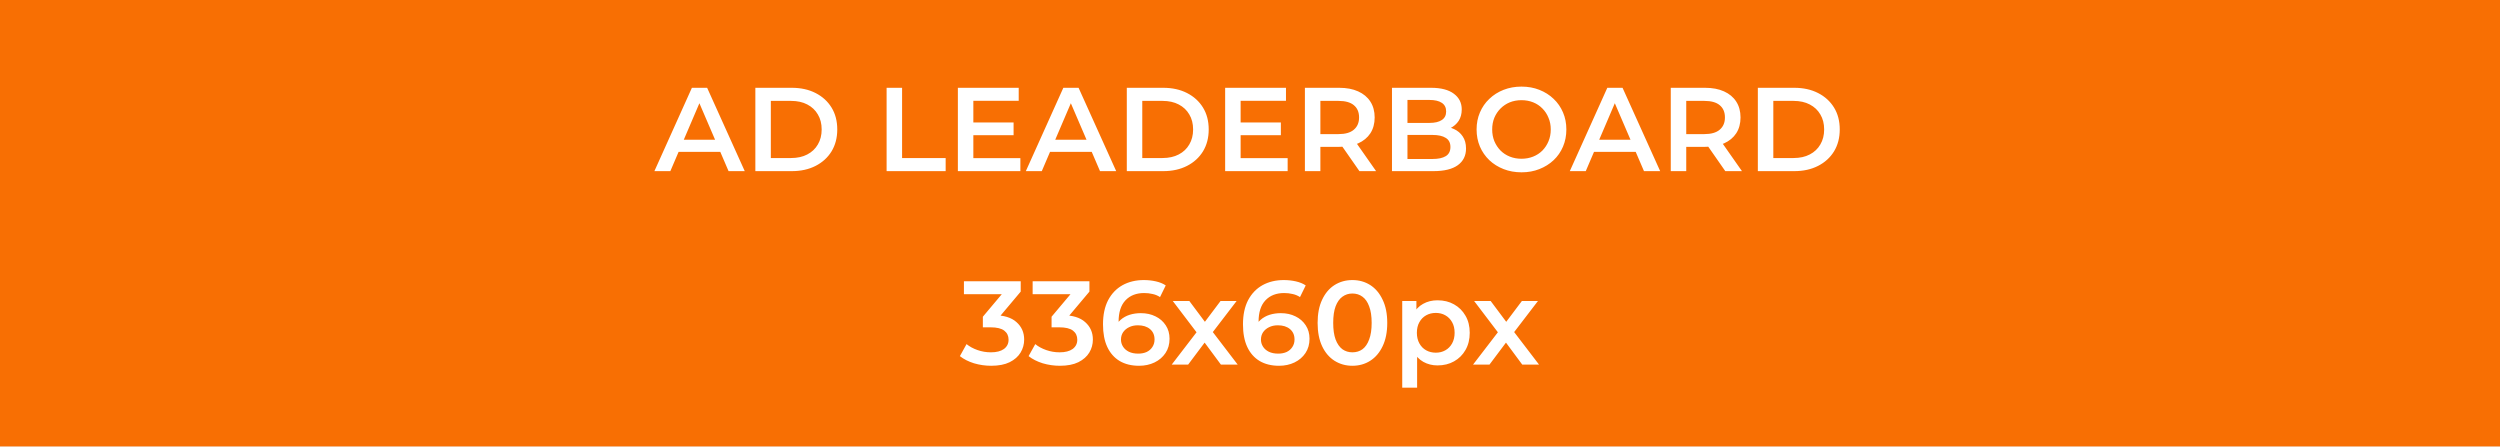
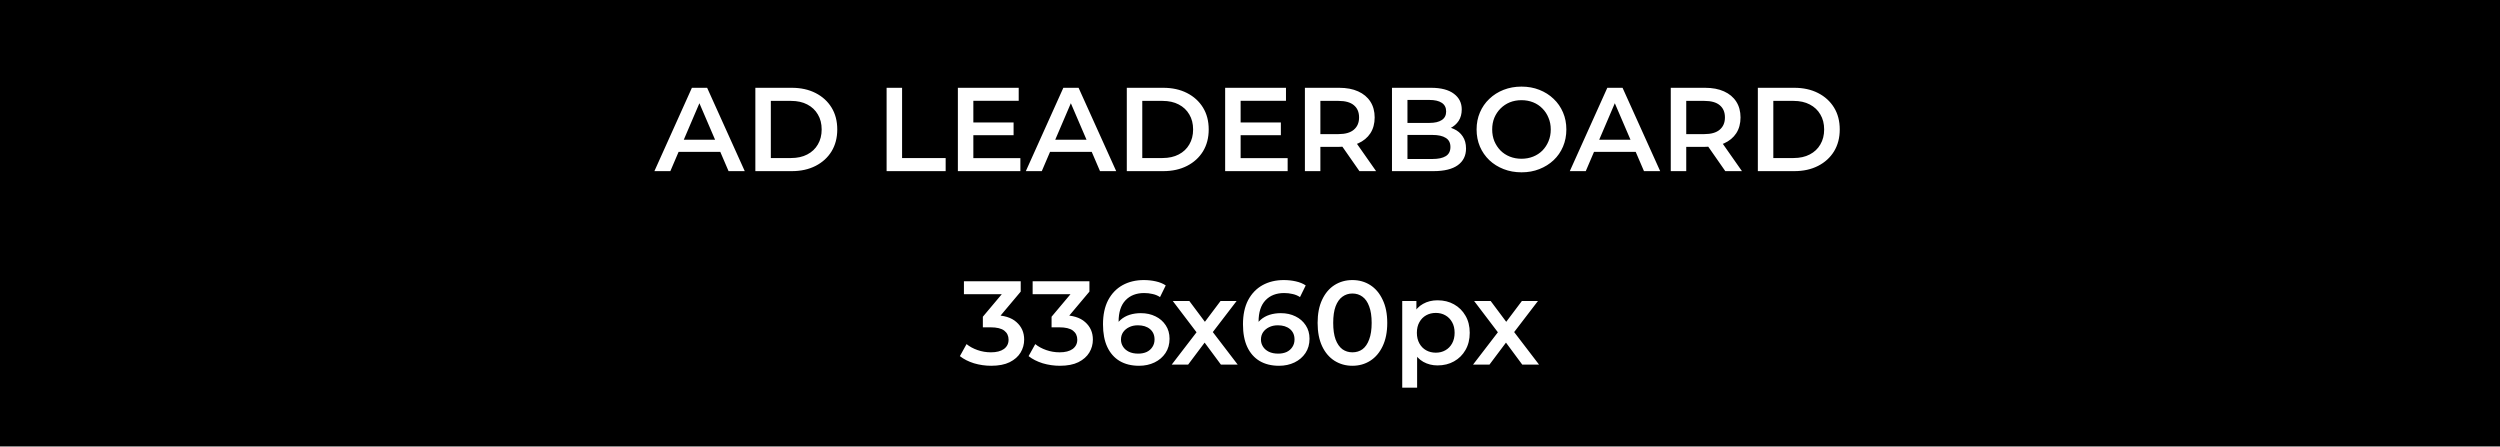
<svg xmlns="http://www.w3.org/2000/svg" width="336" height="60" viewBox="0 0 336 60" fill="none">
-   <rect width="336" height="60" fill="#F86F03" />
-   <path d="M87.951 23L92.991 11.8H95.039L100.095 23H97.919L93.583 12.904H94.415L90.095 23H87.951ZM90.271 20.408L90.831 18.776H96.879L97.439 20.408H90.271ZM101.52 23V11.8H106.416C107.632 11.8 108.698 12.035 109.616 12.504C110.533 12.973 111.248 13.624 111.76 14.456C112.272 15.288 112.528 16.269 112.528 17.4C112.528 18.52 112.272 19.501 111.76 20.344C111.248 21.176 110.533 21.827 109.616 22.296C108.698 22.765 107.632 23 106.416 23H101.52ZM103.6 21.24H106.32C107.162 21.24 107.888 21.08 108.496 20.76C109.114 20.44 109.589 19.992 109.92 19.416C110.261 18.84 110.432 18.168 110.432 17.4C110.432 16.621 110.261 15.949 109.92 15.384C109.589 14.808 109.114 14.36 108.496 14.04C107.888 13.72 107.162 13.56 106.32 13.56H103.6V21.24ZM119.16 23V11.8H121.24V21.24H127.096V23H119.16ZM130.658 16.456H136.226V18.168H130.658V16.456ZM130.818 21.256H137.138V23H128.738V11.8H136.914V13.544H130.818V21.256ZM137.873 23L142.913 11.8H144.961L150.017 23H147.841L143.505 12.904H144.337L140.017 23H137.873ZM140.193 20.408L140.753 18.776H146.801L147.361 20.408H140.193ZM151.442 23V11.8H156.338C157.554 11.8 158.62 12.035 159.538 12.504C160.455 12.973 161.17 13.624 161.682 14.456C162.194 15.288 162.45 16.269 162.45 17.4C162.45 18.52 162.194 19.501 161.682 20.344C161.17 21.176 160.455 21.827 159.538 22.296C158.62 22.765 157.554 23 156.338 23H151.442ZM153.522 21.24H156.242C157.084 21.24 157.81 21.08 158.418 20.76C159.036 20.44 159.511 19.992 159.842 19.416C160.183 18.84 160.354 18.168 160.354 17.4C160.354 16.621 160.183 15.949 159.842 15.384C159.511 14.808 159.036 14.36 158.418 14.04C157.81 13.72 157.084 13.56 156.242 13.56H153.522V21.24ZM166.58 16.456H172.148V18.168H166.58V16.456ZM166.74 21.256H173.06V23H164.66V11.8H172.836V13.544H166.74V21.256ZM175.379 23V11.8H179.987C180.979 11.8 181.827 11.96 182.531 12.28C183.246 12.6 183.795 13.059 184.179 13.656C184.563 14.253 184.755 14.963 184.755 15.784C184.755 16.605 184.563 17.315 184.179 17.912C183.795 18.499 183.246 18.952 182.531 19.272C181.827 19.581 180.979 19.736 179.987 19.736H176.531L177.459 18.792V23H175.379ZM182.707 23L179.875 18.936H182.099L184.947 23H182.707ZM177.459 19.016L176.531 18.024H179.891C180.808 18.024 181.496 17.827 181.955 17.432C182.424 17.037 182.659 16.488 182.659 15.784C182.659 15.069 182.424 14.52 181.955 14.136C181.496 13.752 180.808 13.56 179.891 13.56H176.531L177.459 12.536V19.016ZM187.082 23V11.8H192.33C193.674 11.8 194.698 12.067 195.402 12.6C196.106 13.123 196.458 13.827 196.458 14.712C196.458 15.309 196.319 15.821 196.042 16.248C195.765 16.664 195.391 16.989 194.922 17.224C194.463 17.448 193.962 17.56 193.418 17.56L193.706 16.984C194.335 16.984 194.901 17.101 195.402 17.336C195.903 17.56 196.298 17.891 196.586 18.328C196.885 18.765 197.034 19.309 197.034 19.96C197.034 20.92 196.666 21.667 195.93 22.2C195.194 22.733 194.101 23 192.65 23H187.082ZM189.162 21.368H192.522C193.301 21.368 193.898 21.24 194.314 20.984C194.73 20.728 194.938 20.317 194.938 19.752C194.938 19.197 194.73 18.792 194.314 18.536C193.898 18.269 193.301 18.136 192.522 18.136H189.002V16.52H192.106C192.831 16.52 193.386 16.392 193.77 16.136C194.165 15.88 194.362 15.496 194.362 14.984C194.362 14.461 194.165 14.072 193.77 13.816C193.386 13.56 192.831 13.432 192.106 13.432H189.162V21.368ZM204.502 23.16C203.627 23.16 202.822 23.016 202.086 22.728C201.35 22.44 200.71 22.04 200.166 21.528C199.622 21.005 199.201 20.397 198.902 19.704C198.603 19 198.454 18.232 198.454 17.4C198.454 16.568 198.603 15.805 198.902 15.112C199.201 14.408 199.622 13.8 200.166 13.288C200.71 12.765 201.35 12.36 202.086 12.072C202.822 11.784 203.622 11.64 204.486 11.64C205.361 11.64 206.161 11.784 206.886 12.072C207.622 12.36 208.262 12.765 208.806 13.288C209.35 13.8 209.771 14.408 210.07 15.112C210.369 15.805 210.518 16.568 210.518 17.4C210.518 18.232 210.369 19 210.07 19.704C209.771 20.408 209.35 21.016 208.806 21.528C208.262 22.04 207.622 22.44 206.886 22.728C206.161 23.016 205.366 23.16 204.502 23.16ZM204.486 21.336C205.051 21.336 205.574 21.24 206.054 21.048C206.534 20.856 206.95 20.584 207.302 20.232C207.654 19.869 207.926 19.453 208.118 18.984C208.321 18.504 208.422 17.976 208.422 17.4C208.422 16.824 208.321 16.301 208.118 15.832C207.926 15.352 207.654 14.936 207.302 14.584C206.95 14.221 206.534 13.944 206.054 13.752C205.574 13.56 205.051 13.464 204.486 13.464C203.921 13.464 203.398 13.56 202.918 13.752C202.449 13.944 202.033 14.221 201.67 14.584C201.318 14.936 201.041 15.352 200.838 15.832C200.646 16.301 200.55 16.824 200.55 17.4C200.55 17.965 200.646 18.488 200.838 18.968C201.041 19.448 201.318 19.869 201.67 20.232C202.022 20.584 202.438 20.856 202.918 21.048C203.398 21.24 203.921 21.336 204.486 21.336ZM210.982 23L216.023 11.8H218.071L223.127 23H220.951L216.615 12.904H217.447L213.127 23H210.982ZM213.303 20.408L213.863 18.776H219.911L220.47 20.408H213.303ZM224.551 23V11.8H229.159C230.151 11.8 230.999 11.96 231.703 12.28C232.418 12.6 232.967 13.059 233.351 13.656C233.735 14.253 233.927 14.963 233.927 15.784C233.927 16.605 233.735 17.315 233.351 17.912C232.967 18.499 232.418 18.952 231.703 19.272C230.999 19.581 230.151 19.736 229.159 19.736H225.703L226.631 18.792V23H224.551ZM231.879 23L229.047 18.936H231.271L234.119 23H231.879ZM226.631 19.016L225.703 18.024H229.063C229.98 18.024 230.668 17.827 231.127 17.432C231.596 17.037 231.831 16.488 231.831 15.784C231.831 15.069 231.596 14.52 231.127 14.136C230.668 13.752 229.98 13.56 229.063 13.56H225.703L226.631 12.536V19.016ZM236.254 23V11.8H241.15C242.366 11.8 243.433 12.035 244.35 12.504C245.267 12.973 245.982 13.624 246.494 14.456C247.006 15.288 247.262 16.269 247.262 17.4C247.262 18.52 247.006 19.501 246.494 20.344C245.982 21.176 245.267 21.827 244.35 22.296C243.433 22.765 242.366 23 241.15 23H236.254ZM238.334 21.24H241.054C241.897 21.24 242.622 21.08 243.23 20.76C243.849 20.44 244.323 19.992 244.654 19.416C244.995 18.84 245.166 18.168 245.166 17.4C245.166 16.621 244.995 15.949 244.654 15.384C244.323 14.808 243.849 14.36 243.23 14.04C242.622 13.72 241.897 13.56 241.054 13.56H238.334V21.24ZM133.216 49.16C132.427 49.16 131.654 49.048 130.896 48.824C130.15 48.589 129.52 48.269 129.008 47.864L129.904 46.248C130.31 46.579 130.8 46.845 131.376 47.048C131.952 47.251 132.555 47.352 133.184 47.352C133.931 47.352 134.512 47.203 134.928 46.904C135.344 46.595 135.552 46.179 135.552 45.656C135.552 45.144 135.36 44.739 134.976 44.44C134.592 44.141 133.974 43.992 133.12 43.992H132.096V42.568L135.296 38.76L135.568 39.544H129.552V37.8H137.184V39.192L133.984 43L132.896 42.36H133.52C134.896 42.36 135.926 42.669 136.608 43.288C137.302 43.896 137.648 44.68 137.648 45.64C137.648 46.269 137.488 46.851 137.168 47.384C136.848 47.917 136.358 48.349 135.696 48.68C135.046 49 134.219 49.16 133.216 49.16ZM142.451 49.16C141.661 49.16 140.888 49.048 140.131 48.824C139.384 48.589 138.755 48.269 138.243 47.864L139.139 46.248C139.544 46.579 140.035 46.845 140.611 47.048C141.187 47.251 141.789 47.352 142.419 47.352C143.165 47.352 143.747 47.203 144.163 46.904C144.579 46.595 144.787 46.179 144.787 45.656C144.787 45.144 144.595 44.739 144.211 44.44C143.827 44.141 143.208 43.992 142.355 43.992H141.331V42.568L144.531 38.76L144.803 39.544H138.787V37.8H146.419V39.192L143.219 43L142.131 42.36H142.755C144.131 42.36 145.16 42.669 145.843 43.288C146.536 43.896 146.883 44.68 146.883 45.64C146.883 46.269 146.723 46.851 146.403 47.384C146.083 47.917 145.592 48.349 144.931 48.68C144.28 49 143.453 49.16 142.451 49.16ZM153.091 49.16C152.078 49.16 151.208 48.947 150.483 48.52C149.758 48.083 149.203 47.453 148.819 46.632C148.435 45.811 148.243 44.797 148.243 43.592C148.243 42.312 148.472 41.229 148.931 40.344C149.4 39.459 150.046 38.787 150.867 38.328C151.699 37.869 152.654 37.64 153.731 37.64C154.296 37.64 154.835 37.699 155.347 37.816C155.87 37.933 156.312 38.115 156.675 38.36L155.907 39.928C155.598 39.725 155.262 39.587 154.899 39.512C154.547 39.427 154.174 39.384 153.779 39.384C152.723 39.384 151.886 39.709 151.267 40.36C150.648 41.011 150.339 41.971 150.339 43.24C150.339 43.443 150.344 43.683 150.355 43.96C150.366 44.227 150.403 44.499 150.467 44.776L149.827 44.072C150.019 43.635 150.28 43.272 150.611 42.984C150.952 42.685 151.352 42.461 151.811 42.312C152.28 42.163 152.787 42.088 153.331 42.088C154.067 42.088 154.723 42.232 155.299 42.52C155.875 42.797 156.334 43.197 156.675 43.72C157.016 44.232 157.187 44.835 157.187 45.528C157.187 46.264 157.006 46.904 156.643 47.448C156.28 47.992 155.79 48.413 155.171 48.712C154.552 49.011 153.859 49.16 153.091 49.16ZM152.979 47.528C153.406 47.528 153.784 47.453 154.115 47.304C154.446 47.144 154.702 46.92 154.883 46.632C155.075 46.344 155.171 46.008 155.171 45.624C155.171 45.037 154.968 44.573 154.563 44.232C154.158 43.891 153.614 43.72 152.931 43.72C152.483 43.72 152.088 43.805 151.747 43.976C151.416 44.136 151.15 44.36 150.947 44.648C150.755 44.936 150.659 45.267 150.659 45.64C150.659 45.981 150.75 46.296 150.931 46.584C151.112 46.872 151.374 47.101 151.715 47.272C152.067 47.443 152.488 47.528 152.979 47.528ZM157.48 49L161.24 44.104L161.208 45.176L157.624 40.456H159.848L162.36 43.816H161.512L164.04 40.456H166.2L162.584 45.176L162.6 44.104L166.344 49H164.088L161.448 45.432L162.28 45.544L159.688 49H157.48ZM171.904 49.16C170.89 49.16 170.021 48.947 169.296 48.52C168.57 48.083 168.016 47.453 167.632 46.632C167.248 45.811 167.056 44.797 167.056 43.592C167.056 42.312 167.285 41.229 167.744 40.344C168.213 39.459 168.858 38.787 169.68 38.328C170.512 37.869 171.466 37.64 172.544 37.64C173.109 37.64 173.648 37.699 174.16 37.816C174.682 37.933 175.125 38.115 175.488 38.36L174.72 39.928C174.41 39.725 174.074 39.587 173.712 39.512C173.36 39.427 172.986 39.384 172.592 39.384C171.536 39.384 170.698 39.709 170.08 40.36C169.461 41.011 169.152 41.971 169.152 43.24C169.152 43.443 169.157 43.683 169.168 43.96C169.178 44.227 169.216 44.499 169.28 44.776L168.64 44.072C168.832 43.635 169.093 43.272 169.424 42.984C169.765 42.685 170.165 42.461 170.624 42.312C171.093 42.163 171.6 42.088 172.144 42.088C172.88 42.088 173.536 42.232 174.112 42.52C174.688 42.797 175.146 43.197 175.488 43.72C175.829 44.232 176 44.835 176 45.528C176 46.264 175.818 46.904 175.456 47.448C175.093 47.992 174.602 48.413 173.984 48.712C173.365 49.011 172.672 49.16 171.904 49.16ZM171.792 47.528C172.218 47.528 172.597 47.453 172.928 47.304C173.258 47.144 173.514 46.92 173.696 46.632C173.888 46.344 173.984 46.008 173.984 45.624C173.984 45.037 173.781 44.573 173.376 44.232C172.97 43.891 172.426 43.72 171.744 43.72C171.296 43.72 170.901 43.805 170.56 43.976C170.229 44.136 169.962 44.36 169.76 44.648C169.568 44.936 169.472 45.267 169.472 45.64C169.472 45.981 169.562 46.296 169.744 46.584C169.925 46.872 170.186 47.101 170.528 47.272C170.88 47.443 171.301 47.528 171.792 47.528ZM181.759 49.16C180.873 49.16 180.073 48.936 179.359 48.488C178.655 48.04 178.1 47.389 177.695 46.536C177.289 45.672 177.087 44.627 177.087 43.4C177.087 42.173 177.289 41.133 177.695 40.28C178.1 39.416 178.655 38.76 179.359 38.312C180.073 37.864 180.873 37.64 181.759 37.64C182.655 37.64 183.455 37.864 184.159 38.312C184.863 38.76 185.417 39.416 185.823 40.28C186.239 41.133 186.447 42.173 186.447 43.4C186.447 44.627 186.239 45.672 185.823 46.536C185.417 47.389 184.863 48.04 184.159 48.488C183.455 48.936 182.655 49.16 181.759 49.16ZM181.759 47.352C182.281 47.352 182.735 47.213 183.119 46.936C183.503 46.648 183.801 46.211 184.015 45.624C184.239 45.037 184.351 44.296 184.351 43.4C184.351 42.493 184.239 41.752 184.015 41.176C183.801 40.589 183.503 40.157 183.119 39.88C182.735 39.592 182.281 39.448 181.759 39.448C181.257 39.448 180.809 39.592 180.415 39.88C180.031 40.157 179.727 40.589 179.503 41.176C179.289 41.752 179.183 42.493 179.183 43.4C179.183 44.296 179.289 45.037 179.503 45.624C179.727 46.211 180.031 46.648 180.415 46.936C180.809 47.213 181.257 47.352 181.759 47.352ZM193.196 49.112C192.503 49.112 191.868 48.952 191.292 48.632C190.727 48.312 190.274 47.832 189.932 47.192C189.602 46.541 189.436 45.72 189.436 44.728C189.436 43.725 189.596 42.904 189.916 42.264C190.247 41.624 190.695 41.149 191.26 40.84C191.826 40.52 192.471 40.36 193.196 40.36C194.039 40.36 194.78 40.541 195.42 40.904C196.071 41.267 196.583 41.773 196.956 42.424C197.34 43.075 197.532 43.843 197.532 44.728C197.532 45.613 197.34 46.387 196.956 47.048C196.583 47.699 196.071 48.205 195.42 48.568C194.78 48.931 194.039 49.112 193.196 49.112ZM188.46 52.104V40.456H190.364V42.472L190.3 44.744L190.46 47.016V52.104H188.46ZM192.972 47.4C193.452 47.4 193.879 47.293 194.252 47.08C194.636 46.867 194.94 46.557 195.164 46.152C195.388 45.747 195.5 45.272 195.5 44.728C195.5 44.173 195.388 43.699 195.164 43.304C194.94 42.899 194.636 42.589 194.252 42.376C193.879 42.163 193.452 42.056 192.972 42.056C192.492 42.056 192.06 42.163 191.676 42.376C191.292 42.589 190.988 42.899 190.764 43.304C190.54 43.699 190.428 44.173 190.428 44.728C190.428 45.272 190.54 45.747 190.764 46.152C190.988 46.557 191.292 46.867 191.676 47.08C192.06 47.293 192.492 47.4 192.972 47.4ZM197.98 49L201.74 44.104L201.708 45.176L198.124 40.456H200.348L202.86 43.816H202.012L204.54 40.456H206.7L203.084 45.176L203.1 44.104L206.844 49H204.588L201.948 45.432L202.78 45.544L200.188 49H197.98Z" fill="white" />
+   <rect width="336" height="60" fill="#000" />
+   <path d="M87.951 23L92.991 11.8H95.039L100.095 23H97.919L93.583 12.904H94.415L90.095 23H87.951ZM90.271 20.408L90.831 18.776H96.879L97.439 20.408H90.271ZM101.52 23V11.8H106.416C107.632 11.8 108.698 12.035 109.616 12.504C110.533 12.973 111.248 13.624 111.76 14.456C112.272 15.288 112.528 16.269 112.528 17.4C112.528 18.52 112.272 19.501 111.76 20.344C111.248 21.176 110.533 21.827 109.616 22.296C108.698 22.765 107.632 23 106.416 23H101.52ZM103.6 21.24H106.32C107.162 21.24 107.888 21.08 108.496 20.76C109.114 20.44 109.589 19.992 109.92 19.416C110.261 18.84 110.432 18.168 110.432 17.4C110.432 16.621 110.261 15.949 109.92 15.384C109.589 14.808 109.114 14.36 108.496 14.04C107.888 13.72 107.162 13.56 106.32 13.56H103.6V21.24ZM119.16 23V11.8H121.24V21.24H127.096V23H119.16ZM130.658 16.456H136.226V18.168H130.658V16.456ZM130.818 21.256H137.138V23H128.738V11.8H136.914V13.544H130.818V21.256ZM137.873 23L142.913 11.8H144.961L150.017 23H147.841L143.505 12.904H144.337L140.017 23H137.873ZM140.193 20.408L140.753 18.776H146.801L147.361 20.408H140.193ZM151.442 23V11.8H156.338C157.554 11.8 158.62 12.035 159.538 12.504C160.455 12.973 161.17 13.624 161.682 14.456C162.194 15.288 162.45 16.269 162.45 17.4C162.45 18.52 162.194 19.501 161.682 20.344C161.17 21.176 160.455 21.827 159.538 22.296C158.62 22.765 157.554 23 156.338 23H151.442ZM153.522 21.24H156.242C157.084 21.24 157.81 21.08 158.418 20.76C159.036 20.44 159.511 19.992 159.842 19.416C160.183 18.84 160.354 18.168 160.354 17.4C160.354 16.621 160.183 15.949 159.842 15.384C159.511 14.808 159.036 14.36 158.418 14.04C157.81 13.72 157.084 13.56 156.242 13.56H153.522V21.24ZM166.58 16.456H172.148V18.168H166.58V16.456ZM166.74 21.256H173.06V23H164.66V11.8H172.836V13.544H166.74V21.256ZM175.379 23V11.8H179.987C180.979 11.8 181.827 11.96 182.531 12.28C183.246 12.6 183.795 13.059 184.179 13.656C184.563 14.253 184.755 14.963 184.755 15.784C184.755 16.605 184.563 17.315 184.179 17.912C183.795 18.499 183.246 18.952 182.531 19.272C181.827 19.581 180.979 19.736 179.987 19.736H176.531L177.459 18.792V23H175.379ZM182.707 23L179.875 18.936H182.099L184.947 23H182.707ZM177.459 19.016L176.531 18.024H179.891C180.808 18.024 181.496 17.827 181.955 17.432C182.424 17.037 182.659 16.488 182.659 15.784C182.659 15.069 182.424 14.52 181.955 14.136C181.496 13.752 180.808 13.56 179.891 13.56H176.531L177.459 12.536V19.016ZM187.082 23V11.8H192.33C193.674 11.8 194.698 12.067 195.402 12.6C196.106 13.123 196.458 13.827 196.458 14.712C196.458 15.309 196.319 15.821 196.042 16.248C195.765 16.664 195.391 16.989 194.922 17.224C194.463 17.448 193.962 17.56 193.418 17.56L193.706 16.984C194.335 16.984 194.901 17.101 195.402 17.336C195.903 17.56 196.298 17.891 196.586 18.328C196.885 18.765 197.034 19.309 197.034 19.96C197.034 20.92 196.666 21.667 195.93 22.2C195.194 22.733 194.101 23 192.65 23H187.082ZM189.162 21.368H192.522C193.301 21.368 193.898 21.24 194.314 20.984C194.73 20.728 194.938 20.317 194.938 19.752C194.938 19.197 194.73 18.792 194.314 18.536C193.898 18.269 193.301 18.136 192.522 18.136H189.002V16.52H192.106C192.831 16.52 193.386 16.392 193.77 16.136C194.165 15.88 194.362 15.496 194.362 14.984C194.362 14.461 194.165 14.072 193.77 13.816C193.386 13.56 192.831 13.432 192.106 13.432H189.162V21.368ZM204.502 23.16C203.627 23.16 202.822 23.016 202.086 22.728C201.35 22.44 200.71 22.04 200.166 21.528C199.622 21.005 199.201 20.397 198.902 19.704C198.603 19 198.454 18.232 198.454 17.4C198.454 16.568 198.603 15.805 198.902 15.112C199.201 14.408 199.622 13.8 200.166 13.288C200.71 12.765 201.35 12.36 202.086 12.072C202.822 11.784 203.622 11.64 204.486 11.64C205.361 11.64 206.161 11.784 206.886 12.072C207.622 12.36 208.262 12.765 208.806 13.288C209.35 13.8 209.771 14.408 210.07 15.112C210.369 15.805 210.518 16.568 210.518 17.4C210.518 18.232 210.369 19 210.07 19.704C209.771 20.408 209.35 21.016 208.806 21.528C208.262 22.04 207.622 22.44 206.886 22.728C206.161 23.016 205.366 23.16 204.502 23.16ZM204.486 21.336C205.051 21.336 205.574 21.24 206.054 21.048C206.534 20.856 206.95 20.584 207.302 20.232C207.654 19.869 207.926 19.453 208.118 18.984C208.321 18.504 208.422 17.976 208.422 17.4C208.422 16.824 208.321 16.301 208.118 15.832C207.926 15.352 207.654 14.936 207.302 14.584C206.95 14.221 206.534 13.944 206.054 13.752C205.574 13.56 205.051 13.464 204.486 13.464C203.921 13.464 203.398 13.56 202.918 13.752C202.449 13.944 202.033 14.221 201.67 14.584C201.318 14.936 201.041 15.352 200.838 15.832C200.646 16.301 200.55 16.824 200.55 17.4C200.55 17.965 200.646 18.488 200.838 18.968C201.041 19.448 201.318 19.869 201.67 20.232C202.022 20.584 202.438 20.856 202.918 21.048C203.398 21.24 203.921 21.336 204.486 21.336ZM210.982 23L216.023 11.8H218.071L223.127 23H220.951L216.615 12.904H217.447L213.127 23H210.982ZM213.303 20.408L213.863 18.776H219.911L220.47 20.408H213.303ZM224.551 23V11.8H229.159C230.151 11.8 230.999 11.96 231.703 12.28C232.418 12.6 232.967 13.059 233.351 13.656C233.735 14.253 233.927 14.963 233.927 15.784C233.927 16.605 233.735 17.315 233.351 17.912C232.967 18.499 232.418 18.952 231.703 19.272C230.999 19.581 230.151 19.736 229.159 19.736H225.703L226.631 18.792V23H224.551ZM231.879 23L229.047 18.936H231.271L234.119 23H231.879ZM226.631 19.016L225.703 18.024H229.063C229.98 18.024 230.668 17.827 231.127 17.432C231.596 17.037 231.831 16.488 231.831 15.784C231.831 15.069 231.596 14.52 231.127 14.136C230.668 13.752 229.98 13.56 229.063 13.56H225.703L226.631 12.536V19.016ZM236.254 23V11.8H241.15C242.366 11.8 243.433 12.035 244.35 12.504C245.267 12.973 245.982 13.624 246.494 14.456C247.006 15.288 247.262 16.269 247.262 17.4C247.262 18.52 247.006 19.501 246.494 20.344C245.982 21.176 245.267 21.827 244.35 22.296C243.433 22.765 242.366 23 241.15 23H236.254ZM238.334 21.24H241.054C241.897 21.24 242.622 21.08 243.23 20.76C243.849 20.44 244.323 19.992 244.654 19.416C244.995 18.84 245.166 18.168 245.166 17.4C245.166 16.621 244.995 15.949 244.654 15.384C244.323 14.808 243.849 14.36 243.23 14.04C242.622 13.72 241.897 13.56 241.054 13.56H238.334V21.24ZM133.216 49.16C132.427 49.16 131.654 49.048 130.896 48.824C130.15 48.589 129.52 48.269 129.008 47.864L129.904 46.248C130.31 46.579 130.8 46.845 131.376 47.048C131.952 47.251 132.555 47.352 133.184 47.352C133.931 47.352 134.512 47.203 134.928 46.904C135.344 46.595 135.552 46.179 135.552 45.656C135.552 45.144 135.36 44.739 134.976 44.44C134.592 44.141 133.974 43.992 133.12 43.992H132.096V42.568L135.296 38.76L135.568 39.544H129.552V37.8H137.184V39.192L133.984 43L132.896 42.36H133.52C134.896 42.36 135.926 42.669 136.608 43.288C137.302 43.896 137.648 44.68 137.648 45.64C137.648 46.269 137.488 46.851 137.168 47.384C136.848 47.917 136.358 48.349 135.696 48.68C135.046 49 134.219 49.16 133.216 49.16ZM142.451 49.16C141.661 49.16 140.888 49.048 140.131 48.824C139.384 48.589 138.755 48.269 138.243 47.864L139.139 46.248C139.544 46.579 140.035 46.845 140.611 47.048C141.187 47.251 141.789 47.352 142.419 47.352C143.165 47.352 143.747 47.203 144.163 46.904C144.579 46.595 144.787 46.179 144.787 45.656C144.787 45.144 144.595 44.739 144.211 44.44C143.827 44.141 143.208 43.992 142.355 43.992H141.331V42.568L144.531 38.76L144.803 39.544H138.787V37.8H146.419V39.192L143.219 43L142.131 42.36H142.755C144.131 42.36 145.16 42.669 145.843 43.288C146.536 43.896 146.883 44.68 146.883 45.64C146.883 46.269 146.723 46.851 146.403 47.384C146.083 47.917 145.592 48.349 144.931 48.68C144.28 49 143.453 49.16 142.451 49.16ZM153.091 49.16C152.078 49.16 151.208 48.947 150.483 48.52C149.758 48.083 149.203 47.453 148.819 46.632C148.435 45.811 148.243 44.797 148.243 43.592C148.243 42.312 148.472 41.229 148.931 40.344C149.4 39.459 150.046 38.787 150.867 38.328C151.699 37.869 152.654 37.64 153.731 37.64C154.296 37.64 154.835 37.699 155.347 37.816C155.87 37.933 156.312 38.115 156.675 38.36L155.907 39.928C155.598 39.725 155.262 39.587 154.899 39.512C154.547 39.427 154.174 39.384 153.779 39.384C152.723 39.384 151.886 39.709 151.267 40.36C150.648 41.011 150.339 41.971 150.339 43.24C150.339 43.443 150.344 43.683 150.355 43.96C150.366 44.227 150.403 44.499 150.467 44.776L149.827 44.072C150.019 43.635 150.28 43.272 150.611 42.984C150.952 42.685 151.352 42.461 151.811 42.312C152.28 42.163 152.787 42.088 153.331 42.088C154.067 42.088 154.723 42.232 155.299 42.52C155.875 42.797 156.334 43.197 156.675 43.72C157.016 44.232 157.187 44.835 157.187 45.528C157.187 46.264 157.006 46.904 156.643 47.448C156.28 47.992 155.79 48.413 155.171 48.712C154.552 49.011 153.859 49.16 153.091 49.16ZM152.979 47.528C153.406 47.528 153.784 47.453 154.115 47.304C154.446 47.144 154.702 46.92 154.883 46.632C155.075 46.344 155.171 46.008 155.171 45.624C155.171 45.037 154.968 44.573 154.563 44.232C154.158 43.891 153.614 43.72 152.931 43.72C152.483 43.72 152.088 43.805 151.747 43.976C151.416 44.136 151.15 44.36 150.947 44.648C150.755 44.936 150.659 45.267 150.659 45.64C150.659 45.981 150.75 46.296 150.931 46.584C151.112 46.872 151.374 47.101 151.715 47.272C152.067 47.443 152.488 47.528 152.979 47.528ZM157.48 49L161.24 44.104L161.208 45.176L157.624 40.456H159.848L162.36 43.816H161.512L164.04 40.456H166.2L162.584 45.176L162.6 44.104L166.344 49H164.088L161.448 45.432L162.28 45.544L159.688 49H157.48ZM171.904 49.16C170.89 49.16 170.021 48.947 169.296 48.52C168.57 48.083 168.016 47.453 167.632 46.632C167.248 45.811 167.056 44.797 167.056 43.592C167.056 42.312 167.285 41.229 167.744 40.344C168.213 39.459 168.858 38.787 169.68 38.328C170.512 37.869 171.466 37.64 172.544 37.64C173.109 37.64 173.648 37.699 174.16 37.816C174.682 37.933 175.125 38.115 175.488 38.36L174.72 39.928C174.41 39.725 174.074 39.587 173.712 39.512C173.36 39.427 172.986 39.384 172.592 39.384C171.536 39.384 170.698 39.709 170.08 40.36C169.461 41.011 169.152 41.971 169.152 43.24C169.152 43.443 169.157 43.683 169.168 43.96C169.178 44.227 169.216 44.499 169.28 44.776L168.64 44.072C168.832 43.635 169.093 43.272 169.424 42.984C169.765 42.685 170.165 42.461 170.624 42.312C171.093 42.163 171.6 42.088 172.144 42.088C172.88 42.088 173.536 42.232 174.112 42.52C174.688 42.797 175.146 43.197 175.488 43.72C175.829 44.232 176 44.835 176 45.528C176 46.264 175.818 46.904 175.456 47.448C175.093 47.992 174.602 48.413 173.984 48.712C173.365 49.011 172.672 49.16 171.904 49.16ZM171.792 47.528C172.218 47.528 172.597 47.453 172.928 47.304C173.258 47.144 173.514 46.92 173.696 46.632C173.888 46.344 173.984 46.008 173.984 45.624C173.984 45.037 173.781 44.573 173.376 44.232C172.97 43.891 172.426 43.72 171.744 43.72C171.296 43.72 170.901 43.805 170.56 43.976C170.229 44.136 169.962 44.36 169.76 44.648C169.568 44.936 169.472 45.267 169.472 45.64C169.472 45.981 169.562 46.296 169.744 46.584C169.925 46.872 170.186 47.101 170.528 47.272C170.88 47.443 171.301 47.528 171.792 47.528ZM181.759 49.16C180.873 49.16 180.073 48.936 179.359 48.488C178.655 48.04 178.1 47.389 177.695 46.536C177.289 45.672 177.087 44.627 177.087 43.4C177.087 42.173 177.289 41.133 177.695 40.28C178.1 39.416 178.655 38.76 179.359 38.312C180.073 37.864 180.873 37.64 181.759 37.64C182.655 37.64 183.455 37.864 184.159 38.312C184.863 38.76 185.417 39.416 185.823 40.28C186.239 41.133 186.447 42.173 186.447 43.4C186.447 44.627 186.239 45.672 185.823 46.536C185.417 47.389 184.863 48.04 184.159 48.488C183.455 48.936 182.655 49.16 181.759 49.16ZM181.759 47.352C182.281 47.352 182.735 47.213 183.119 46.936C183.503 46.648 183.801 46.211 184.015 45.624C184.239 45.037 184.351 44.296 184.351 43.4C184.351 42.493 184.239 41.752 184.015 41.176C183.801 40.589 183.503 40.157 183.119 39.88C182.735 39.592 182.281 39.448 181.759 39.448C181.257 39.448 180.809 39.592 180.415 39.88C180.031 40.157 179.727 40.589 179.503 41.176C179.289 41.752 179.183 42.493 179.183 43.4C179.183 44.296 179.289 45.037 179.503 45.624C179.727 46.211 180.031 46.648 180.415 46.936C180.809 47.213 181.257 47.352 181.759 47.352ZM193.196 49.112C192.503 49.112 191.868 48.952 191.292 48.632C190.727 48.312 190.274 47.832 189.932 47.192C189.602 46.541 189.436 45.72 189.436 44.728C189.436 43.725 189.596 42.904 189.916 42.264C190.247 41.624 190.695 41.149 191.26 40.84C191.826 40.52 192.471 40.36 193.196 40.36C194.039 40.36 194.78 40.541 195.42 40.904C196.071 41.267 196.583 41.773 196.956 42.424C197.34 43.075 197.532 43.843 197.532 44.728C197.532 45.613 197.34 46.387 196.956 47.048C196.583 47.699 196.071 48.205 195.42 48.568C194.78 48.931 194.039 49.112 193.196 49.112ZM188.46 52.104V40.456H190.364V42.472L190.3 44.744L190.46 47.016V52.104H188.46ZM192.972 47.4C193.452 47.4 193.879 47.293 194.252 47.08C194.636 46.867 194.94 46.557 195.164 46.152C195.388 45.747 195.5 45.272 195.5 44.728C195.5 44.173 195.388 43.699 195.164 43.304C194.94 42.899 194.636 42.589 194.252 42.376C193.879 42.163 193.452 42.056 192.972 42.056C192.492 42.056 192.06 42.163 191.676 42.376C191.292 42.589 190.988 42.899 190.764 43.304C190.54 43.699 190.428 44.173 190.428 44.728C190.428 45.272 190.54 45.747 190.764 46.152C190.988 46.557 191.292 46.867 191.676 47.08C192.06 47.293 192.492 47.4 192.972 47.4ZM197.98 49L201.74 44.104L201.708 45.176L198.124 40.456H200.348L202.86 43.816H202.012L204.54 40.456H206.7L203.084 45.176L203.1 44.104L206.844 49H204.588L201.948 45.432L202.78 45.544L200.188 49H197.98Z" fill="#fff" />
</svg>
